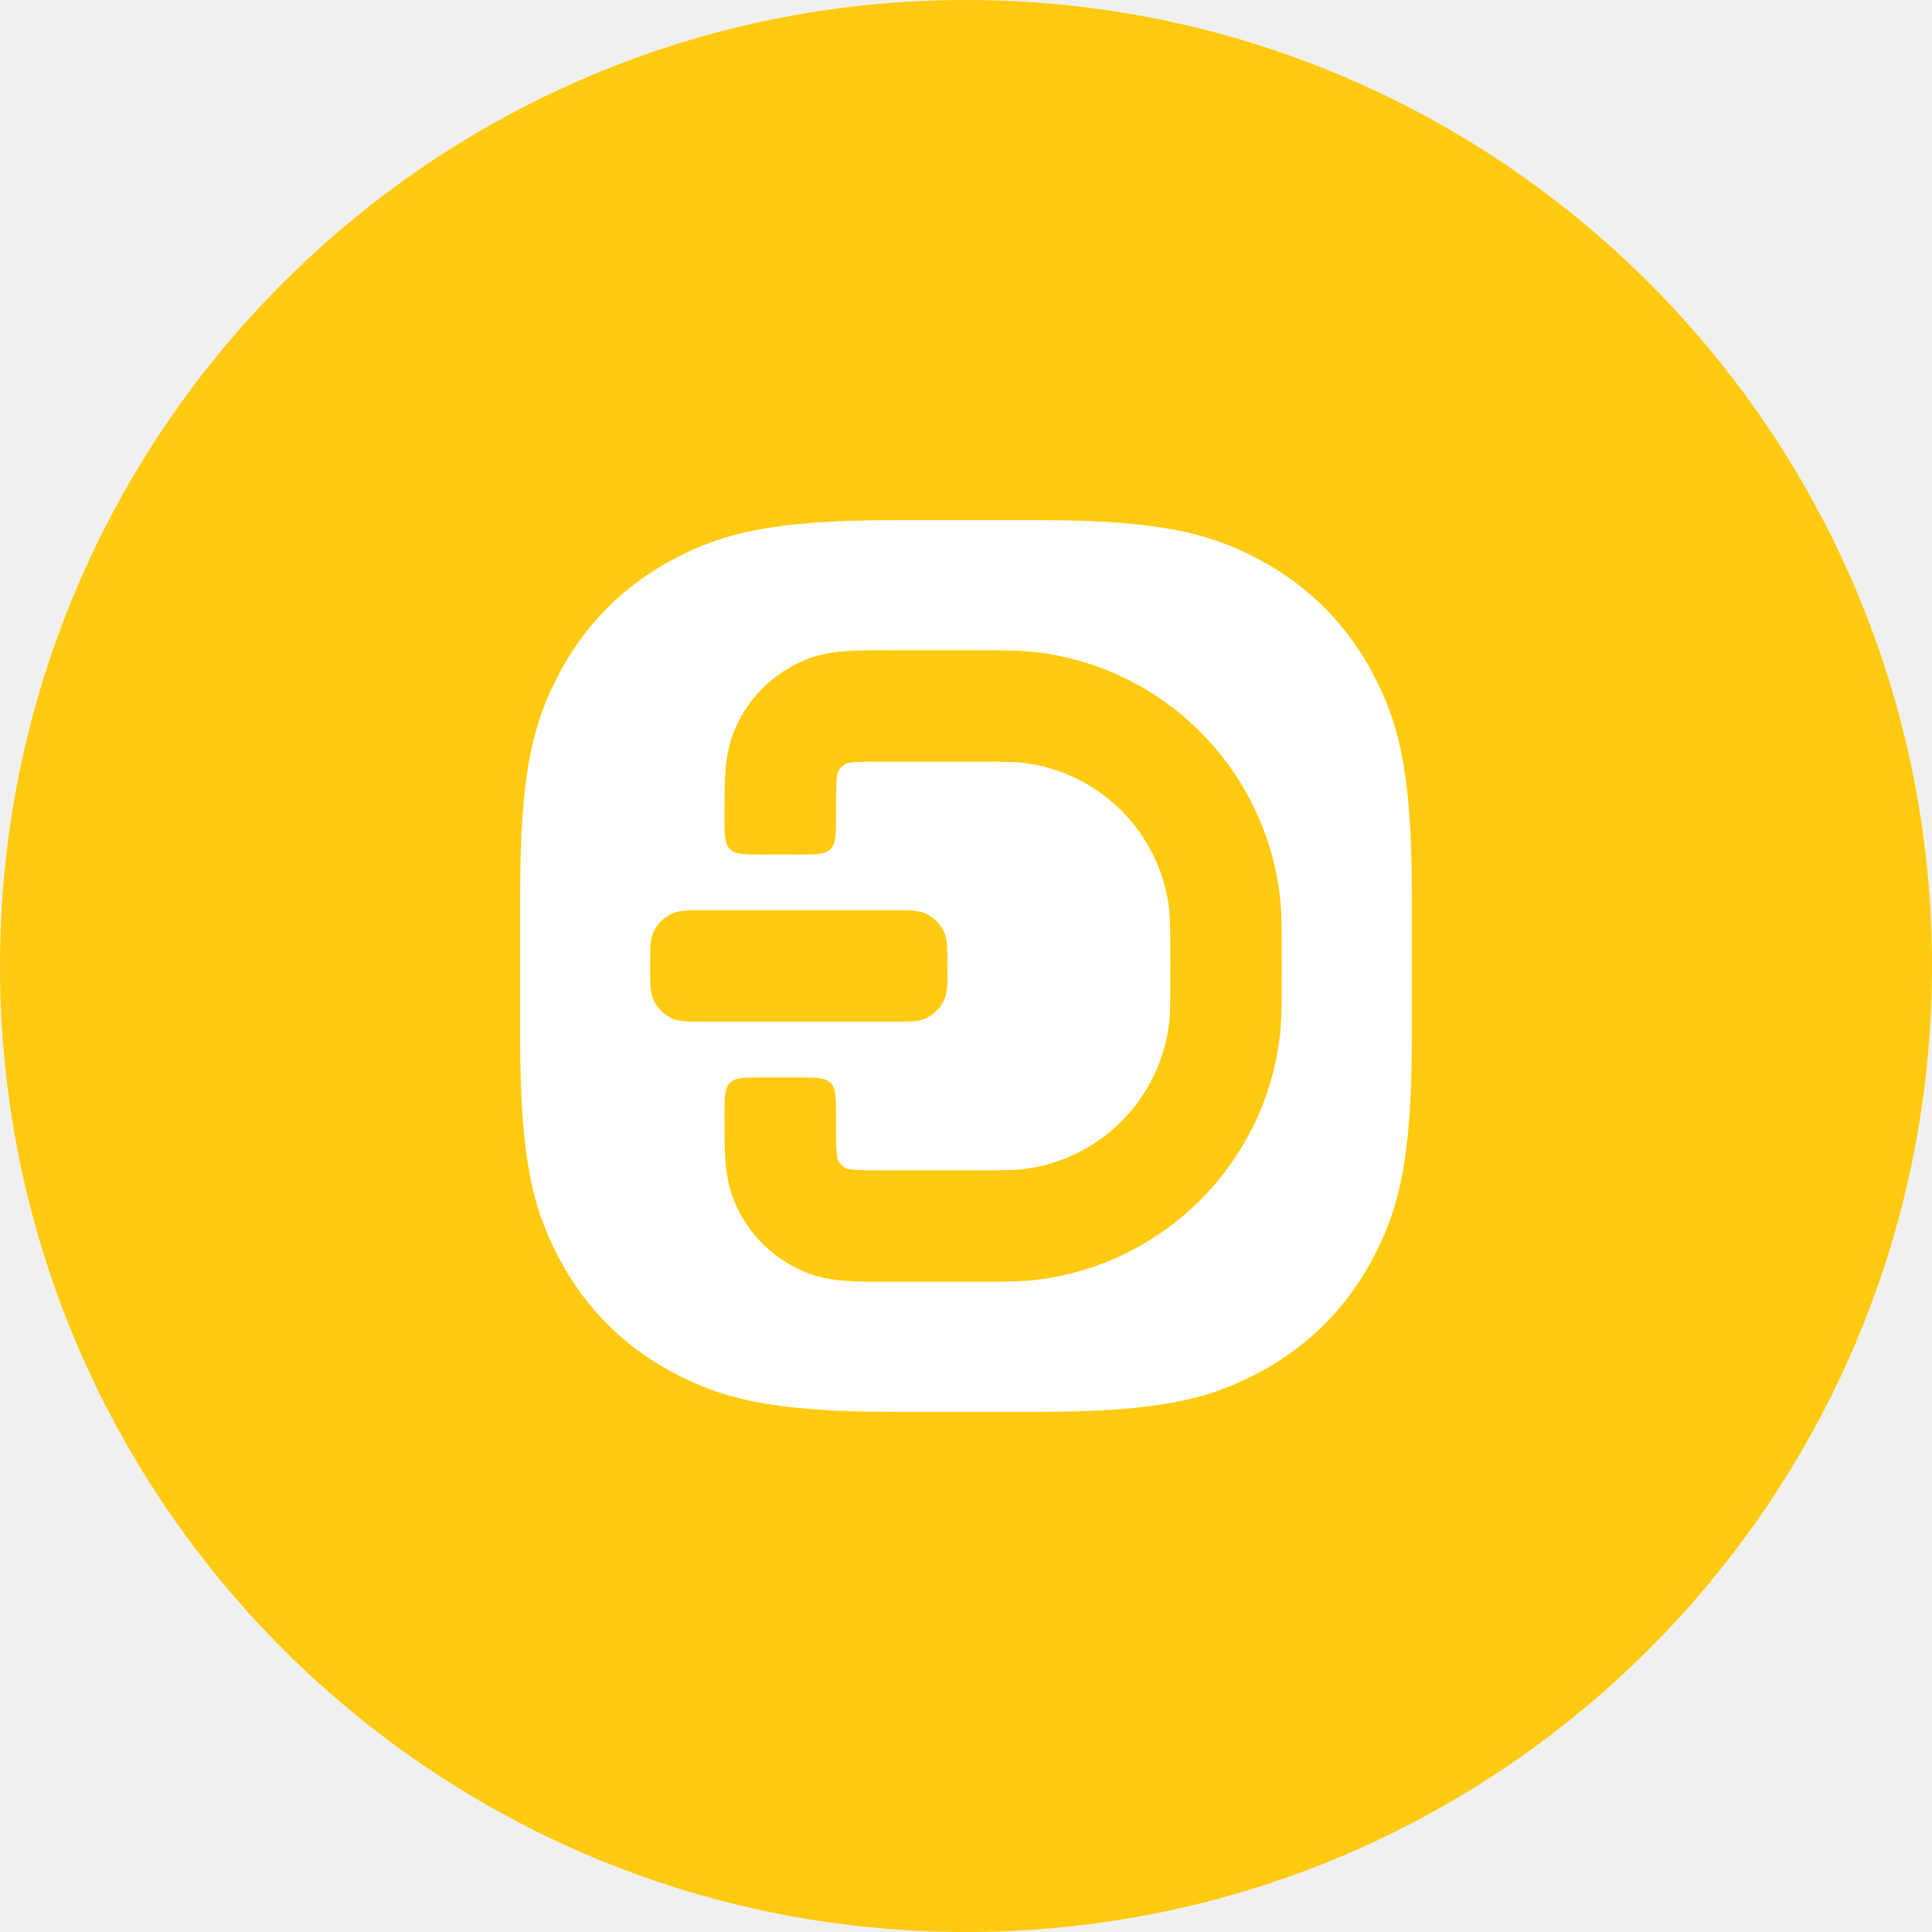
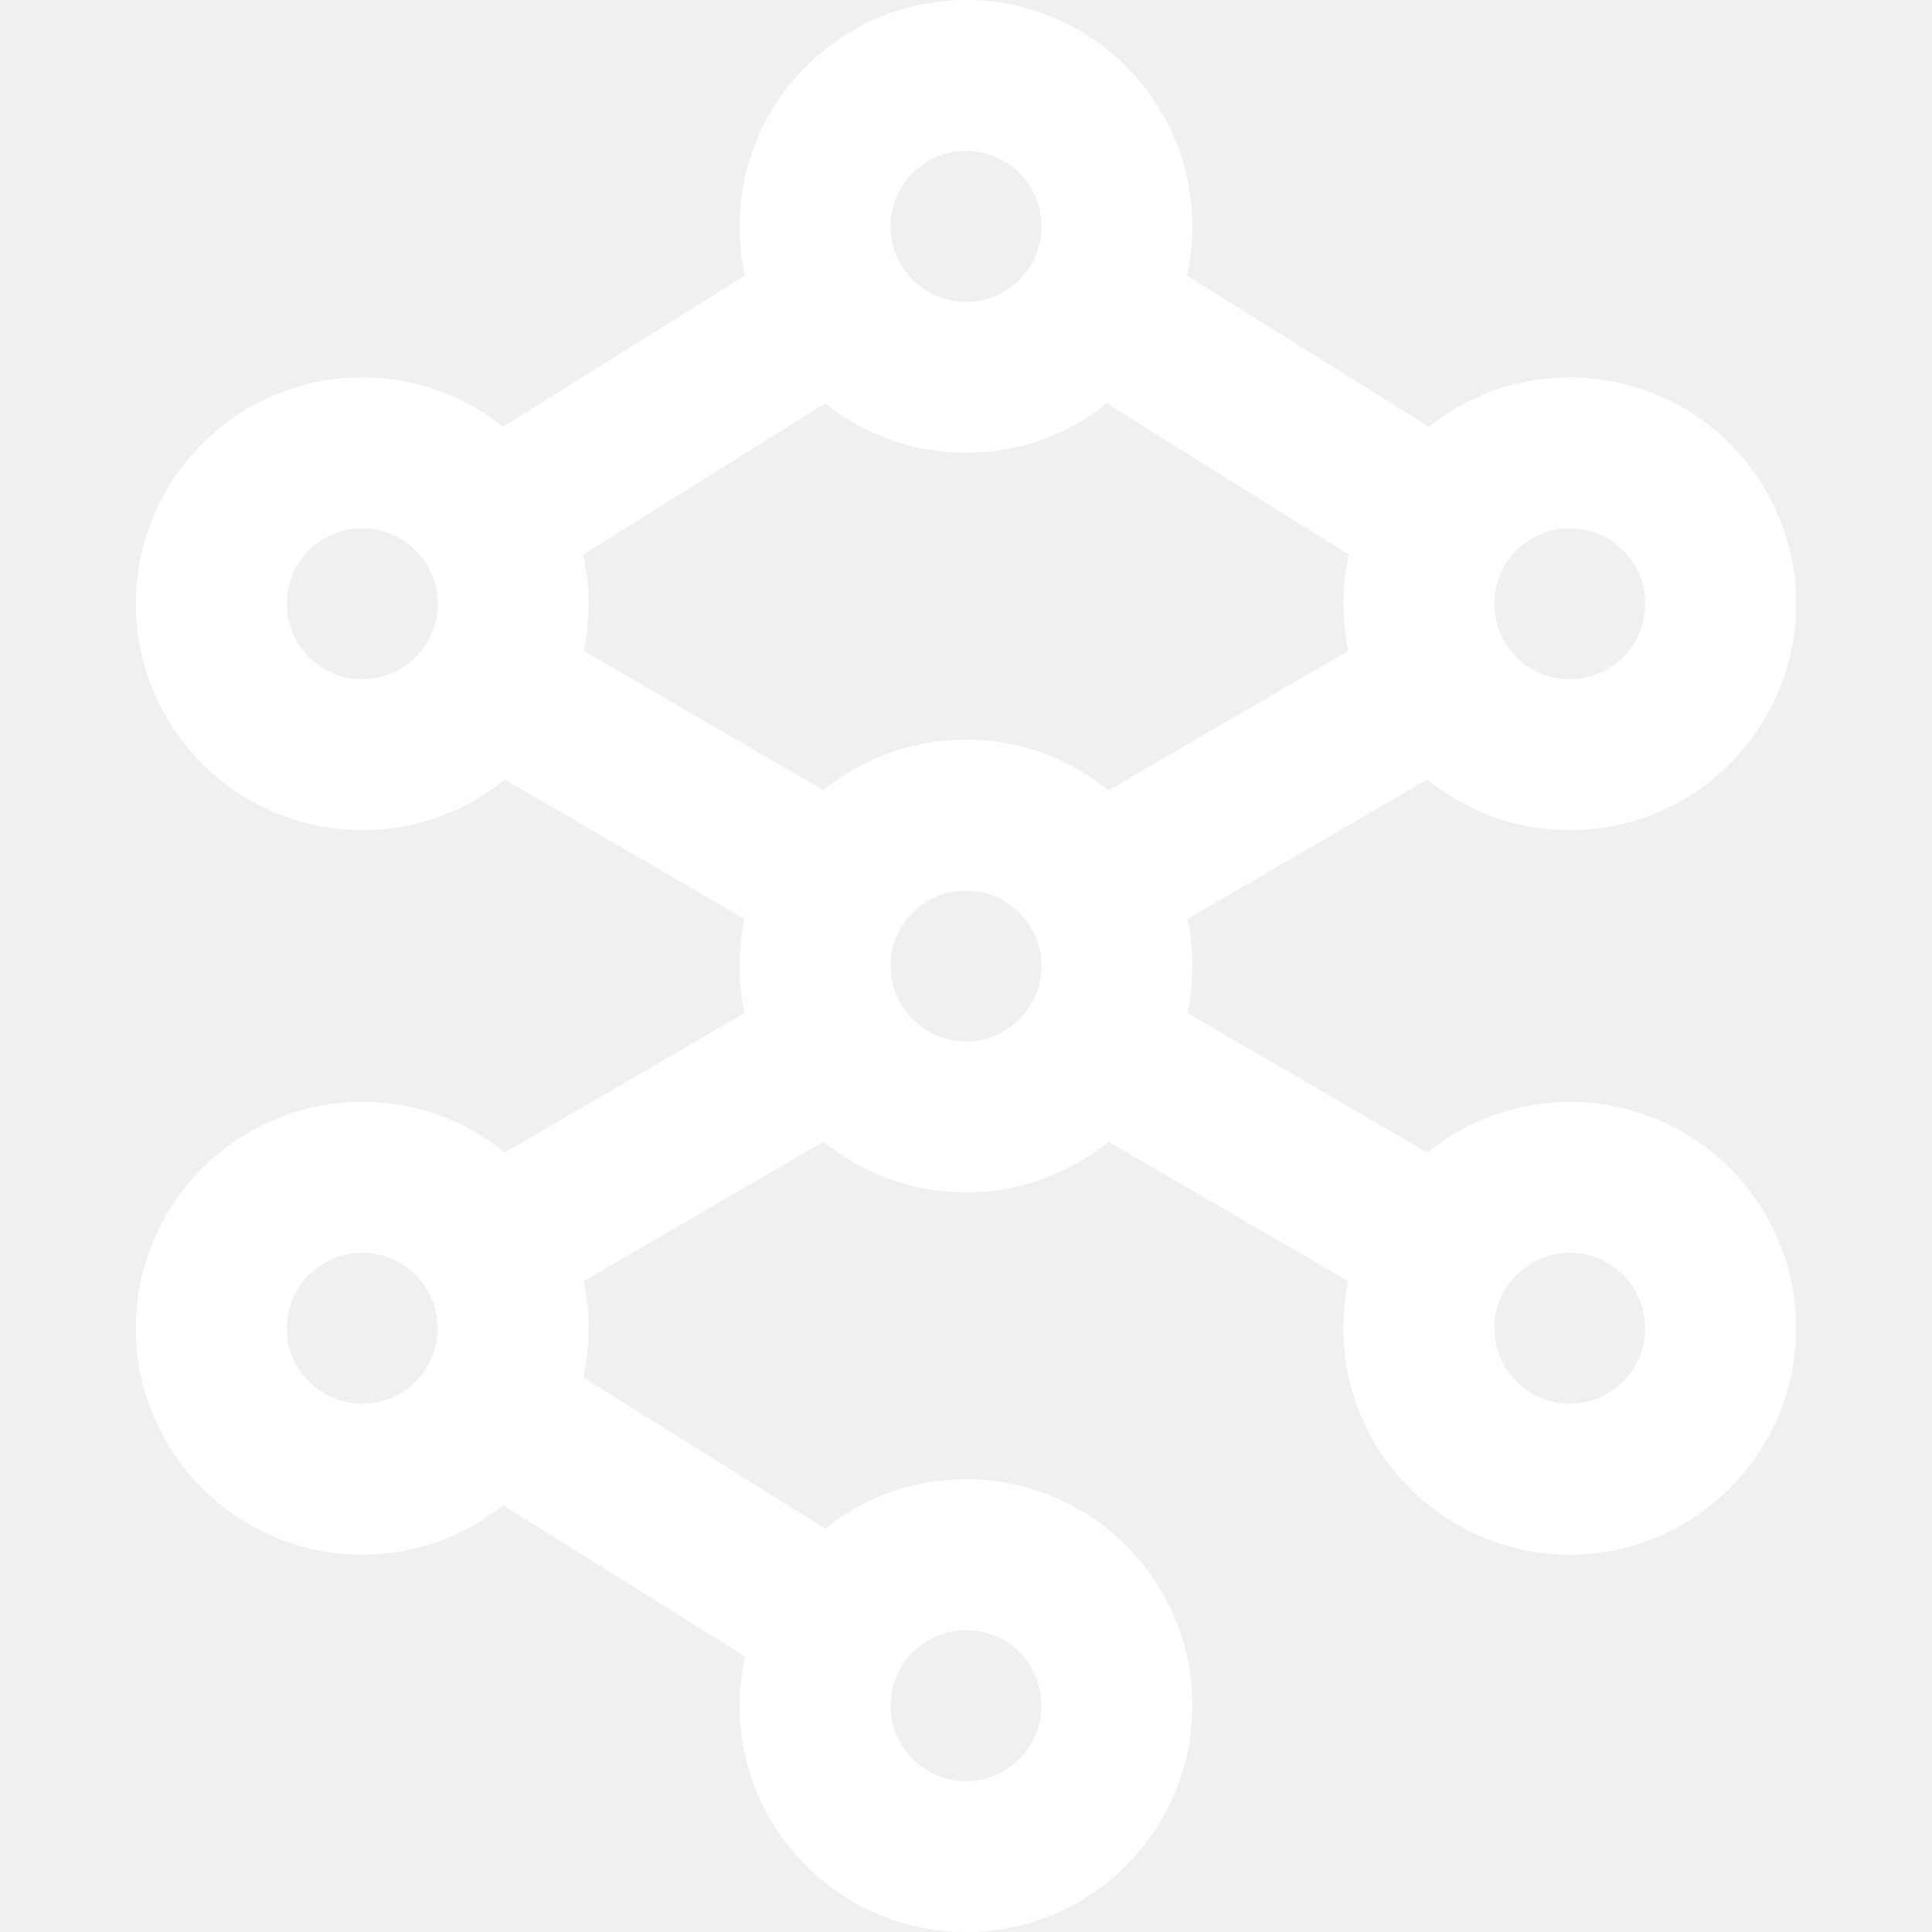
- <svg xmlns="http://www.w3.org/2000/svg" width="52" height="52" viewBox="0 0 52 52" fill="none">
-   <circle cx="26" cy="26" r="26" fill="#FFCA0F" />
-   <path fill-rule="evenodd" clip-rule="evenodd" d="M24.037 14H27.963C31.267 14 32.604 14.371 33.907 15.069C35.211 15.766 36.234 16.789 36.931 18.093C37.629 19.396 38 20.733 38 24.037V27.963C38 31.267 37.629 32.604 36.931 33.907C36.234 35.211 35.211 36.234 33.907 36.931C32.604 37.629 31.267 38 27.963 38H24.037C20.733 38 19.396 37.629 18.093 36.931C16.789 36.234 15.766 35.211 15.069 33.907C14.371 32.604 14 31.267 14 27.963V24.037C14 20.733 14.371 19.396 15.069 18.093C15.766 16.789 16.789 15.766 18.093 15.069C19.396 14.371 20.733 14 24.037 14ZM27.587 20.538C27.32 20.503 26.977 20.5 26 20.5H24C23.514 20.5 23.224 20.501 23.008 20.515C22.874 20.525 22.817 20.537 22.803 20.541C22.685 20.591 22.591 20.685 22.541 20.803C22.537 20.817 22.525 20.874 22.516 21.008C22.501 21.224 22.5 21.514 22.5 22C22.5 22.471 22.5 22.707 22.354 22.854C22.207 23 21.971 23 21.5 23H20.5C20.029 23 19.793 23 19.646 22.854C19.5 22.707 19.5 22.471 19.5 22L19.5 21.956C19.5 21.528 19.5 21.134 19.523 20.804C19.547 20.448 19.602 20.058 19.766 19.661C20.122 18.803 20.803 18.122 21.661 17.766C22.058 17.602 22.448 17.547 22.804 17.523C23.134 17.5 23.528 17.5 23.956 17.5H23.956L24 17.5H26L26.116 17.5C26.933 17.5 27.49 17.5 27.979 17.564C31.345 18.007 33.993 20.655 34.436 24.021C34.5 24.51 34.5 25.067 34.5 25.884L34.5 26L34.5 26.116C34.5 26.933 34.5 27.49 34.436 27.979C33.993 31.344 31.345 33.993 27.979 34.436C27.49 34.5 26.933 34.5 26.116 34.5H26.116H26.116L26 34.5L23.956 34.5C23.528 34.5 23.134 34.5 22.804 34.477C22.448 34.453 22.058 34.398 21.661 34.234C20.803 33.878 20.122 33.197 19.766 32.339C19.602 31.942 19.547 31.552 19.523 31.196C19.5 30.866 19.5 30.472 19.5 30.044V30C19.5 29.529 19.5 29.293 19.646 29.146C19.793 29 20.029 29 20.5 29H21.5C21.971 29 22.207 29 22.354 29.146C22.5 29.293 22.5 29.529 22.5 30C22.5 30.486 22.501 30.776 22.516 30.992C22.525 31.126 22.537 31.183 22.541 31.197C22.591 31.315 22.685 31.409 22.803 31.459C22.817 31.463 22.874 31.475 23.008 31.484C23.224 31.499 23.514 31.5 24 31.5H26C26.977 31.5 27.32 31.497 27.587 31.462C29.607 31.196 31.196 29.607 31.462 27.587C31.497 27.32 31.5 26.977 31.5 26C31.5 25.023 31.497 24.68 31.462 24.413C31.196 22.393 29.607 20.804 27.587 20.538ZM17.576 25.117C17.5 25.301 17.5 25.534 17.5 26C17.5 26.466 17.5 26.699 17.576 26.883C17.678 27.128 17.872 27.322 18.117 27.424C18.301 27.5 18.534 27.5 19 27.5H24C24.466 27.5 24.699 27.5 24.883 27.424C25.128 27.322 25.322 27.128 25.424 26.883C25.5 26.699 25.5 26.466 25.5 26C25.5 25.534 25.5 25.301 25.424 25.117C25.322 24.872 25.128 24.678 24.883 24.576C24.699 24.5 24.466 24.5 24 24.5H19C18.534 24.5 18.301 24.5 18.117 24.576C17.872 24.678 17.678 24.872 17.576 25.117Z" fill="white" />
+ <svg xmlns="http://www.w3.org/2000/svg" id="cat_other" enable-background="new 0 0 512 512" height="52" style="fill:#fff;" viewBox="0 0 512 512" width="52">
+   <g>
+     <path d="m416 292c-14.304 0-27.449 5.039-37.77 13.424l-63.542-36.956c.854-4.024 1.312-8.193 1.312-12.468s-.458-8.444-1.312-12.469l63.542-36.956c10.321 8.386 23.466 13.425 37.77 13.425 33.084 0 60-26.916 60-60s-26.916-60-60-60c-14.105 0-27.079 4.905-37.334 13.082l-64.104-40.066c.931-4.194 1.438-8.546 1.438-13.016 0-33.084-26.916-60-60-60s-60 26.916-60 60c0 4.47.507 8.822 1.438 13.016l-64.104 40.066c-10.255-8.177-23.229-13.082-37.334-13.082-33.084 0-60 26.916-60 60s26.916 60 60 60c14.304 0 27.449-5.039 37.77-13.424l63.542 36.956c-.854 4.024-1.312 8.193-1.312 12.468s.458 8.444 1.312 12.469l-63.542 36.956c-10.321-8.386-23.466-13.425-37.77-13.425-33.084 0-60 26.916-60 60s26.916 60 60 60c14.105 0 27.079-4.905 37.334-13.082l64.104 40.066c-.931 4.194-1.438 8.546-1.438 13.016 0 33.084 26.916 60 60 60s60-26.916 60-60-26.916-60-60-60c-14.105 0-27.079 4.905-37.334 13.082l-64.104-40.066c.931-4.194 1.438-8.546 1.438-13.016 0-4.275-.458-8.444-1.312-12.469l63.542-36.956c10.321 8.386 23.466 13.425 37.77 13.425s27.449-5.039 37.77-13.424l63.542 36.956c-.854 4.024-1.312 8.193-1.312 12.468 0 33.084 26.916 60 60 60s60-26.916 60-60-26.916-60-60-60zm-197.77-82.576-63.542-36.956c.854-4.024 1.312-8.193 1.312-12.468 0-4.47-.507-8.822-1.438-13.016l64.104-40.066c10.255 8.177 23.229 13.082 37.334 13.082s27.079-4.905 37.334-13.082l64.104 40.066c-.931 4.194-1.438 8.546-1.438 13.016 0 4.275.458 8.444 1.312 12.469l-63.542 36.956c-10.321-8.386-23.466-13.425-37.77-13.425s-27.449 5.039-37.77 13.424zm217.77-49.424c0 11.028-8.972 20-20 20s-20-8.972-20-20 8.972-20 20-20 20 8.972 20 20zm-180-120c11.028 0 20 8.972 20 20s-8.972 20-20 20-20-8.972-20-20 8.972-20 20-20zm-180 120c0-11.028 8.972-20 20-20s20 8.972 20 20-8.972 20-20 20-20-8.972-20-20zm0 192c0-11.028 8.972-20 20-20s20 8.972 20 20-8.972 20-20 20-20-8.972-20-20zm200 100c0 11.028-8.972 20-20 20s-20-8.972-20-20 8.972-20 20-20 20 8.972 20 20zm-40-196c0-11.028 8.972-20 20-20s20 8.972 20 20-8.972 20-20 20-20-8.972-20-20zm180 116c-11.028 0-20-8.972-20-20s8.972-20 20-20 20 8.972 20 20-8.972 20-20 20z" />
+   </g>
</svg>
